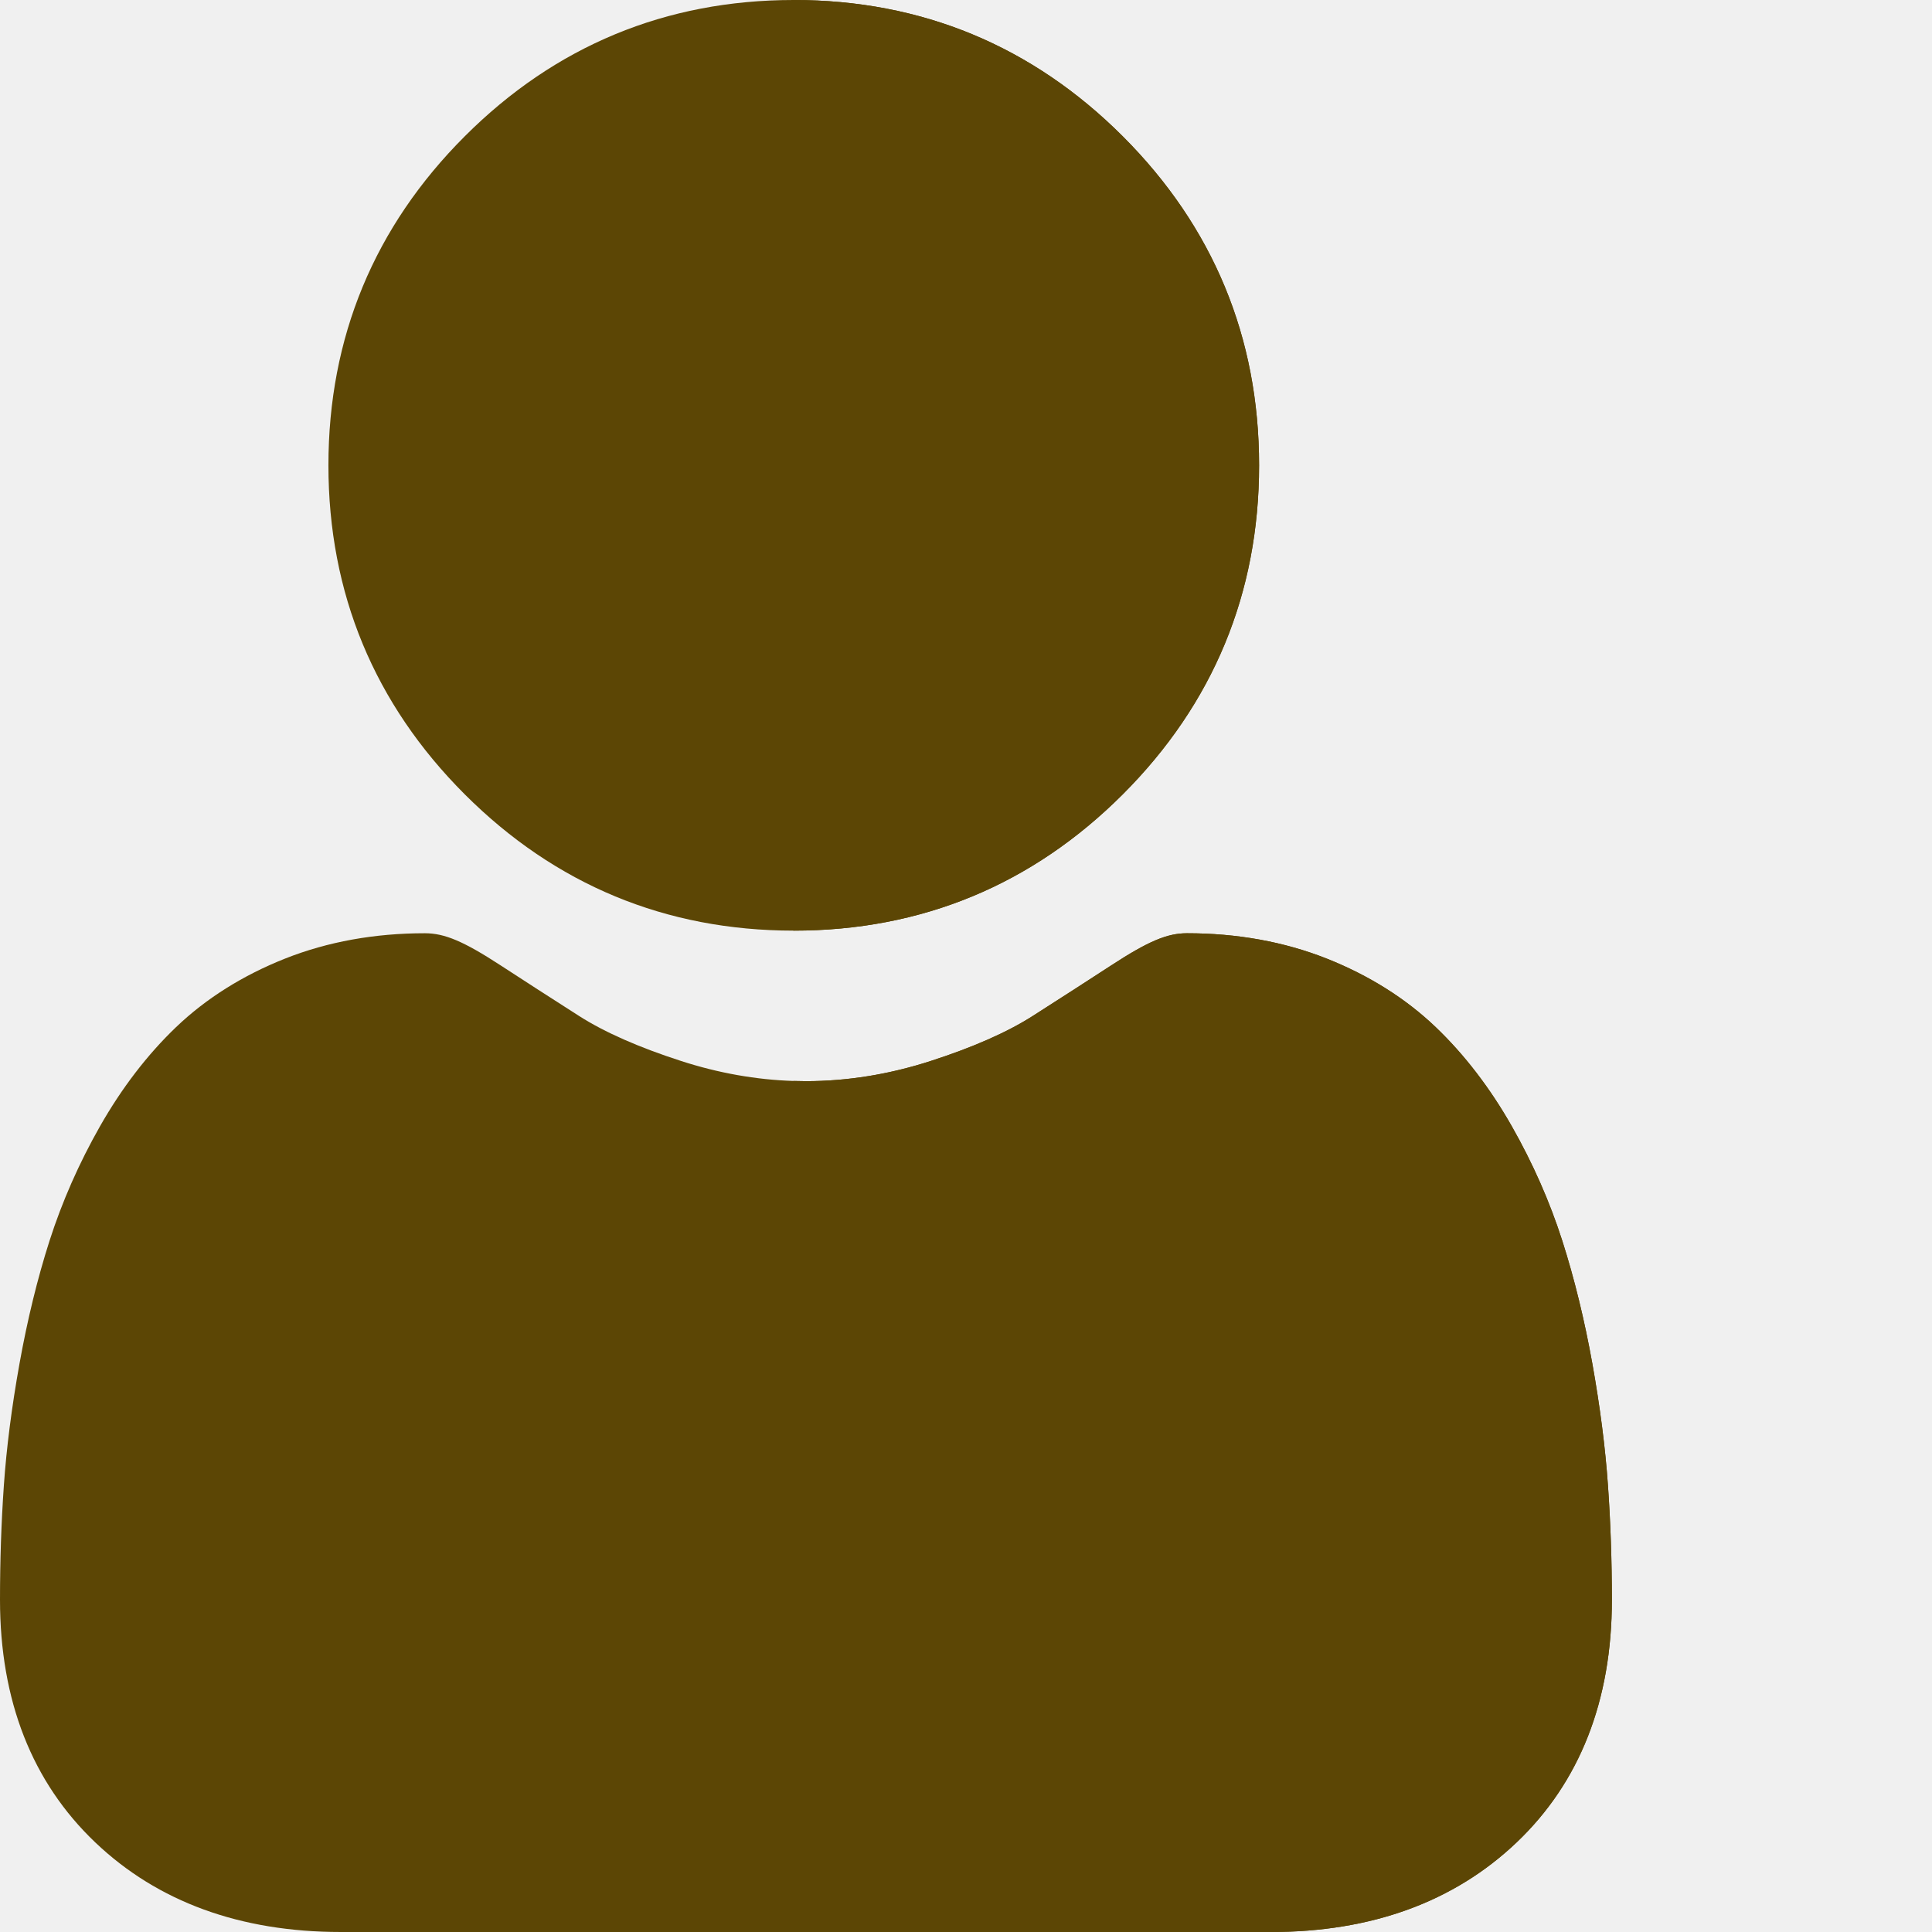
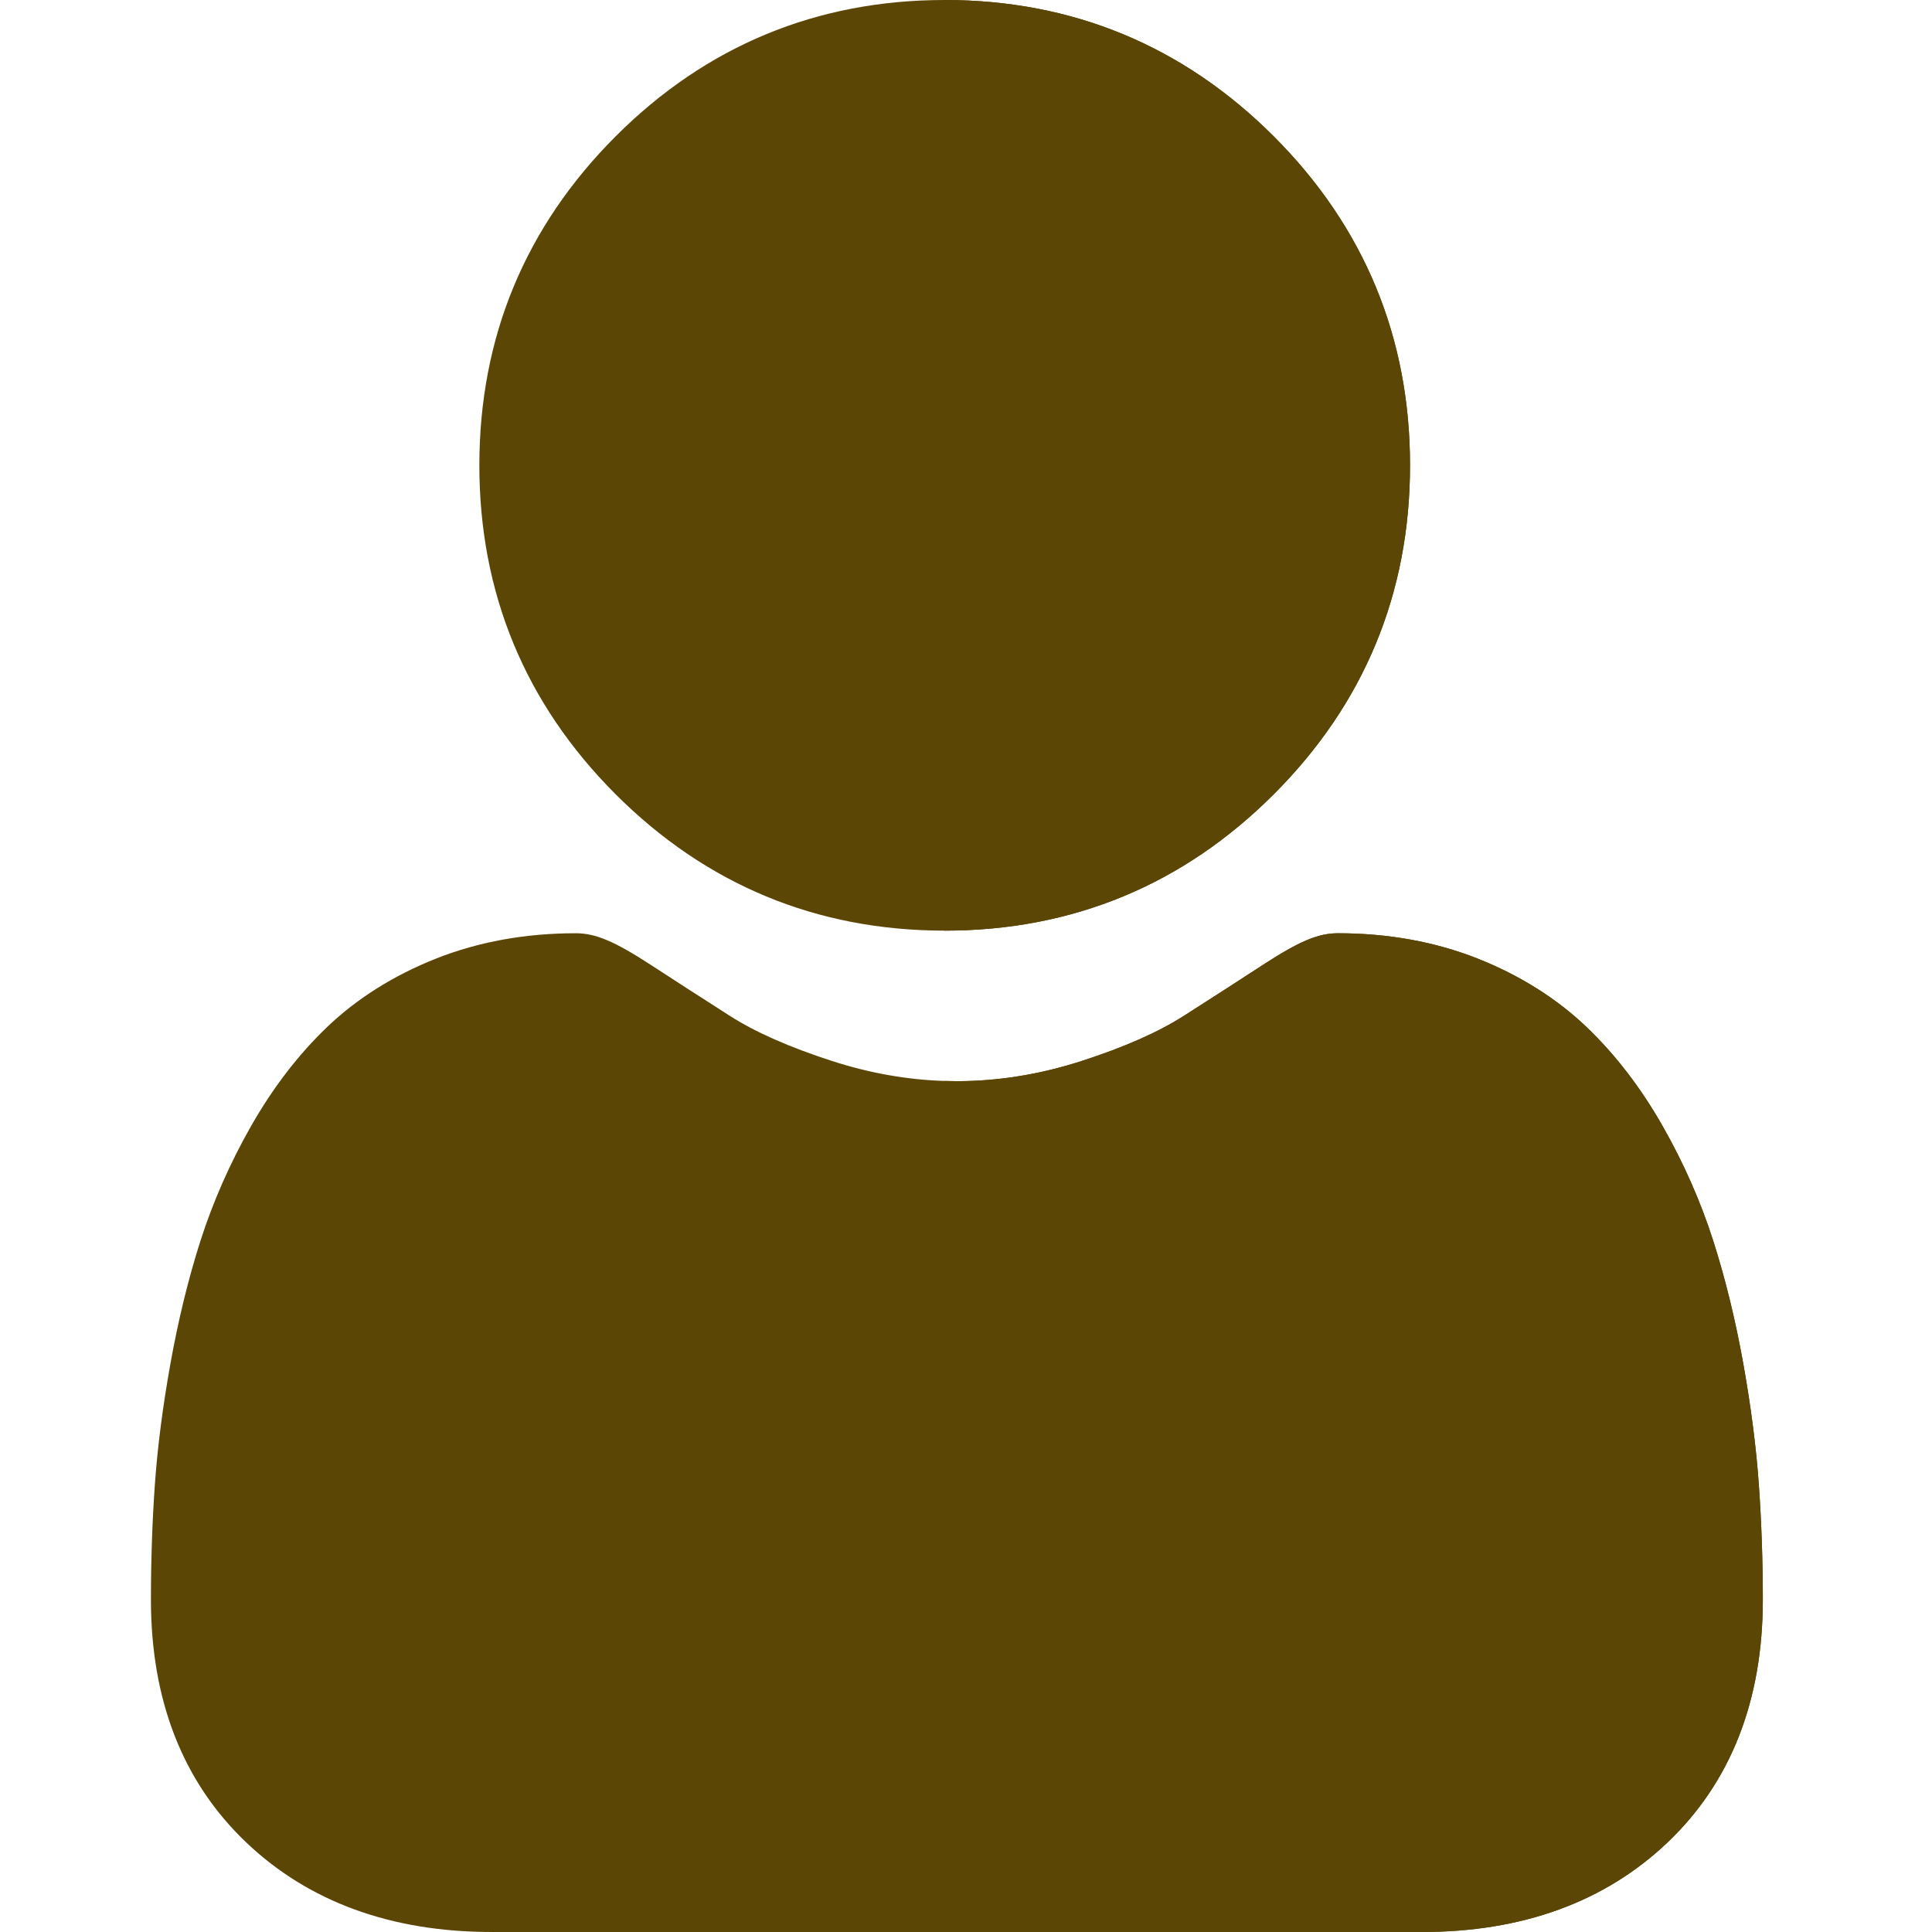
<svg xmlns="http://www.w3.org/2000/svg" version="1.1" width="512" height="512" x="0" y="0" viewBox="0 0 512 512" style="enable-background:new 0 0 512 512" xml:space="preserve" class="">
-   <g>
+   <rect width="512" height="512" fill="#ffffff" shape="square" transform="matrix(1,0,0,1,0,0)" />
+   <g transform="matrix(1,0,0,1,40,0)">
    <path d="m333.672 123.309c0 33.887-12.152 63.219-36.125 87.195-23.973 23.973-53.309 36.125-87.195 36.125h-.059c-33.844-.012-63.16-12.164-87.133-36.125-23.977-23.977-36.125-53.309-36.125-87.195 0-33.875 12.148-63.211 36.125-87.184 23.961-23.965 53.277-36.113 87.133-36.125h.059c33.875 0 63.211 12.152 87.195 36.125 23.973 23.973 36.125 53.309 36.125 87.184zm0 0" fill="#5c4605" data-original="#ffbb85" style="" class="" />
    <path d="m427.168 423.945c0 26.734-8.504 48.379-25.254 64.32-16.555 15.754-38.449 23.734-65.07 23.734h-246.531c-26.621 0-48.516-7.98-65.059-23.734-16.762-15.953-25.254-37.594-25.254-64.32 0-10.281.34-20.453 1.02-30.234.691-10 2.09-20.883 4.152-32.363 2.078-11.574 4.75-22.516 7.949-32.516 3.32-10.352 7.812-20.562 13.371-30.344 5.773-10.152 12.555-18.996 20.156-26.277 7.969-7.621 17.711-13.742 28.973-18.203 11.223-4.438 23.664-6.688 36.977-6.688 5.223 0 10.281 2.137 20.031 8.488 6.102 3.98 13.133 8.512 20.895 13.473 6.703 4.273 15.781 8.281 27.004 11.902 9.863 3.191 19.875 4.973 29.766 5.281 1.09.039 2.18.059 3.27.059 10.984 0 22.094-1.801 33.047-5.34 11.223-3.621 20.312-7.629 27.012-11.902 7.844-5.012 14.875-9.539 20.887-13.461 9.758-6.363 14.809-8.5 20.043-8.5 13.301 0 25.742 2.25 36.973 6.688 11.262 4.461 21.004 10.594 28.965 18.203 7.613 7.281 14.395 16.125 20.164 26.277 5.562 9.789 10.062 19.992 13.371 30.332 3.203 10.012 5.883 20.953 7.961 32.535 2.051 11.492 3.453 22.375 4.141 32.348.691 9.75 1.031 19.922 1.043 30.242zm0 0" fill="#5c4605" data-original="#6aa9ff" style="" class="" />
    <path d="m210.352 246.629h-.059v-246.629h.059c33.875 0 63.211 12.152 87.195 36.125 23.973 23.973 36.125 53.309 36.125 87.184 0 33.887-12.152 63.219-36.125 87.195-23.973 23.973-53.309 36.125-87.195 36.125zm0 0" fill="#5c4605" data-original="#f5a86c" style="" class="" />
    <path d="m427.168 423.945c0 26.734-8.504 48.379-25.254 64.32-16.555 15.754-38.449 23.734-65.07 23.734h-126.551v-225.535c1.09.039 2.18.059 3.27.059 10.984 0 22.094-1.801 33.047-5.34 11.223-3.621 20.312-7.629 27.012-11.902 7.844-5.012 14.875-9.539 20.887-13.461 9.758-6.363 14.809-8.5 20.043-8.5 13.301 0 25.742 2.25 36.973 6.688 11.262 4.461 21.004 10.594 28.965 18.203 7.613 7.281 14.395 16.125 20.164 26.277 5.562 9.789 10.062 19.992 13.371 30.332 3.203 10.012 5.883 20.953 7.961 32.535 2.051 11.492 3.453 22.375 4.141 32.348.691 9.75 1.031 19.922 1.043 30.242zm0 0" fill="#5c4605" data-original="#2682ff" style="" class="" />
  </g>
</svg>
